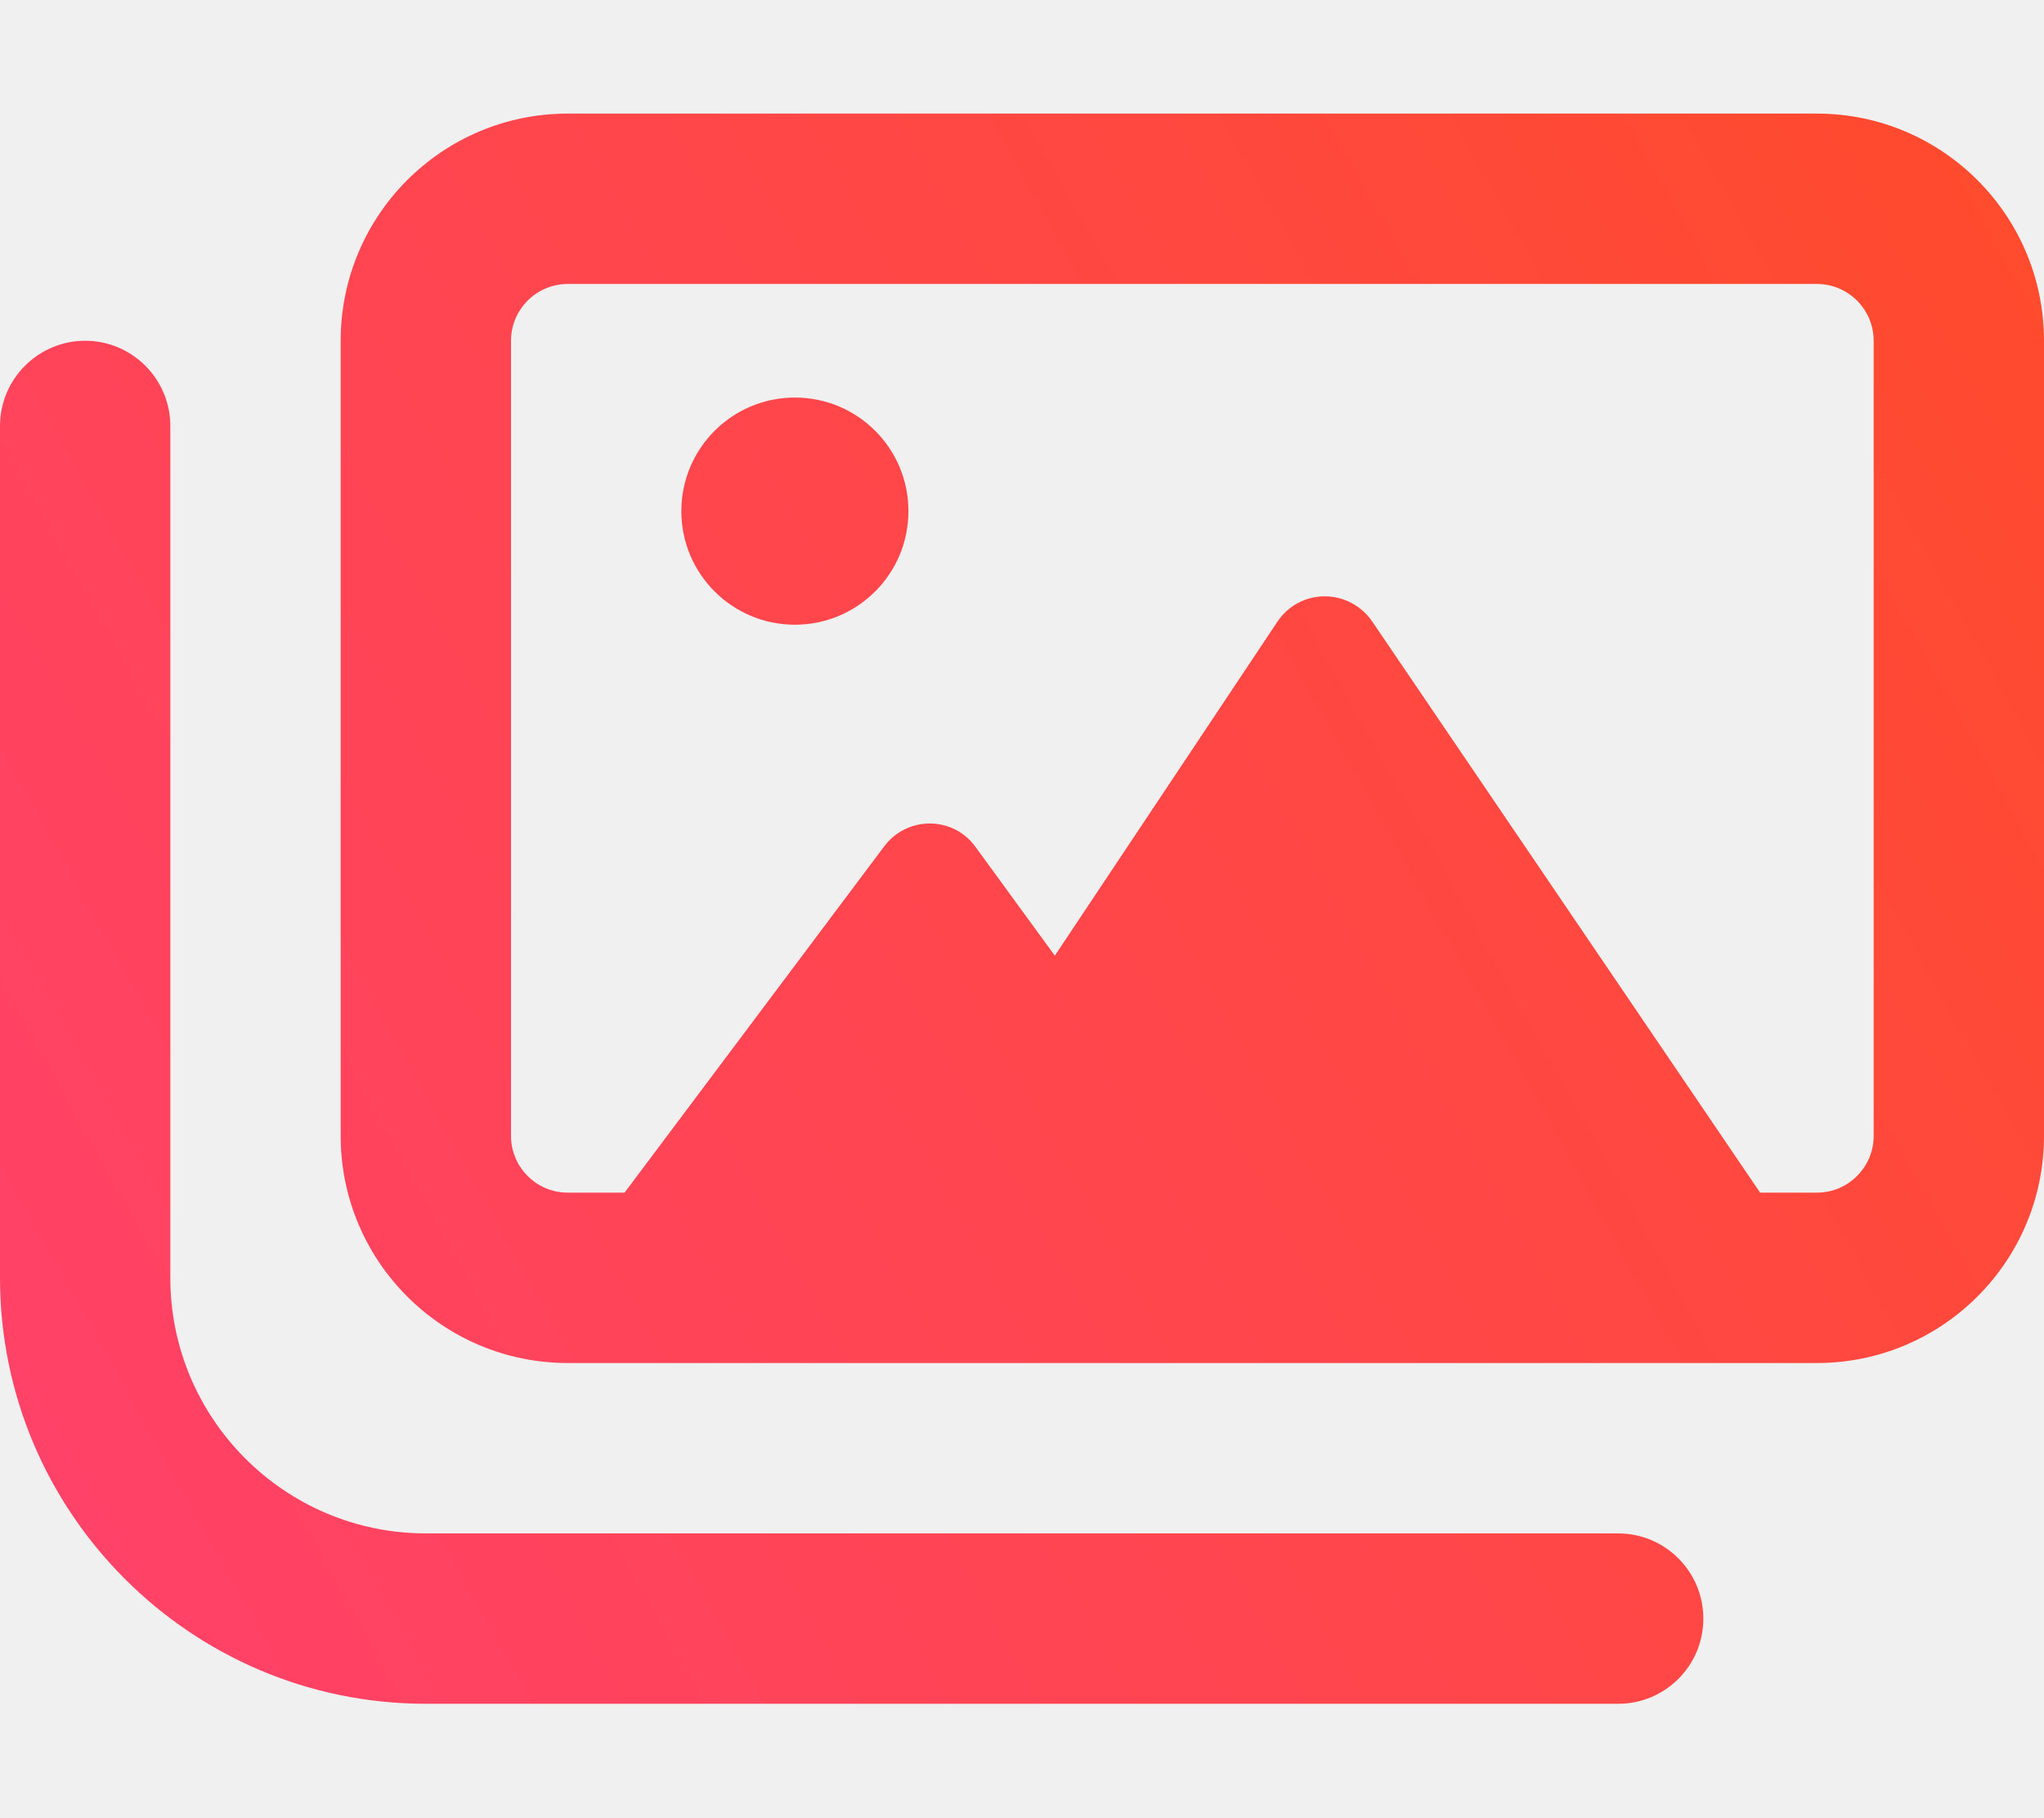
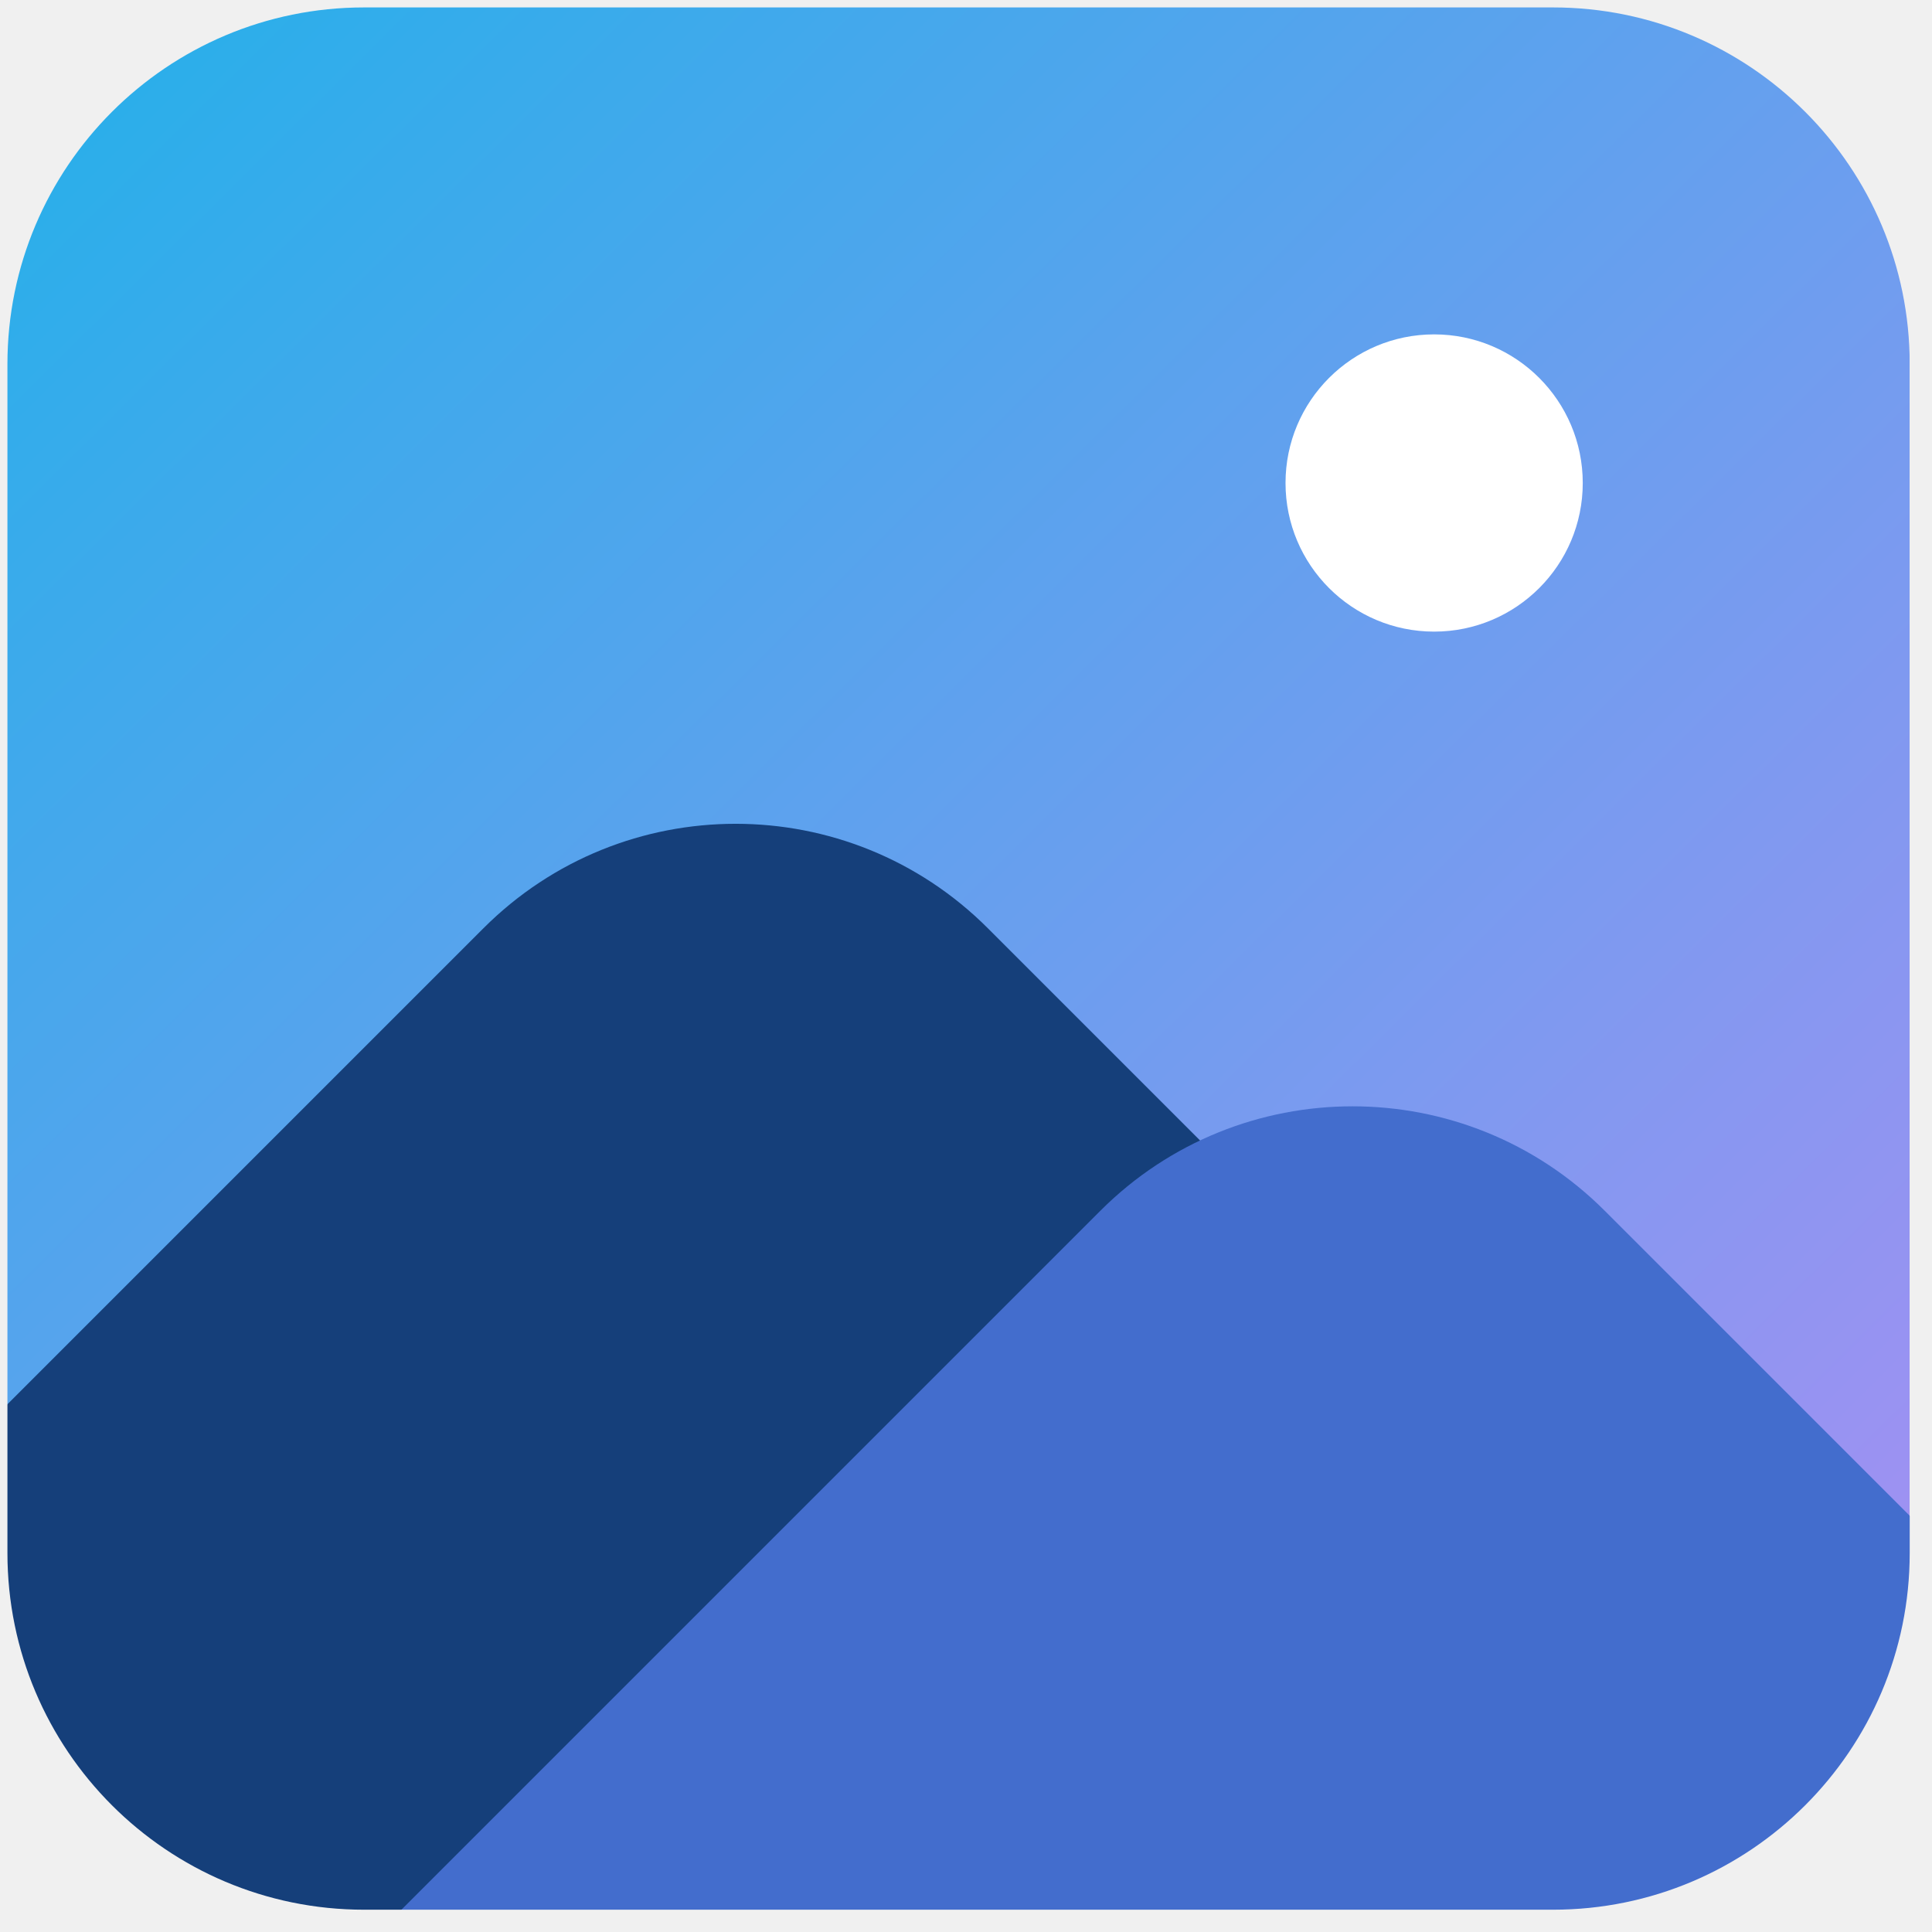
- <svg xmlns="http://www.w3.org/2000/svg" width="576" height="512" viewBox="0 0 576 512" fill="none">
-   <path d="M512 32H160C124.65 32 96 60.65 96 96V320C96 355.35 124.65 384 160 384H512C547.35 384 576 355.35 576 320V96C576 60.65 547.3 32 512 32ZM528 320C528 328.822 520.822 336 512 336H496L386.7 175.1C383.7 170.7 378.7 168 373.3 168C367.948 168 362.95 170.672 359.99 175.125L297.25 269.235L274.9 238.6C271.9 234.4 267.1 232 262 232C256.891 232 252.086 234.441 249.07 238.574L176 336H160C151.178 336 144 328.822 144 320V96C144 87.178 151.178 80 160 80H512C520.822 80 528 87.178 528 96V320ZM224 112C206.33 112 192 126.33 192 144C192 161.67 206.33 176 224 176C241.68 176 256 161.67 256 144C256 126.33 241.7 112 224 112ZM456 480H120C53.83 480 0 426.2 0 360V120C0 106.8 10.75 96 24 96C37.25 96 48 106.8 48 120V360C48 399.7 80.3 432 120 432H456C469.25 432 480 442.75 480 456C480 469.25 469.3 480 456 480Z" fill="url(#paint0_linear_146_22)" />
+ <svg xmlns="http://www.w3.org/2000/svg" width="65" height="65" viewBox="0 0 65 65" fill="none">
+   <mask id="mask0_254_17" style="mask-type:alpha" maskUnits="userSpaceOnUse" x="0" y="0" width="65" height="65">
+     <rect x="0.25" y="0.25" width="64" height="64" rx="12" fill="url(#paint0_linear_254_17)" />
+   </mask>
+   <g mask="url(#mask0_254_17)">
+     <rect x="-3.5" y="-2.5" width="67.75" height="66.25" fill="#D9D9D9" />
+     <rect x="-3.5" y="-2.5" width="67.75" height="66.25" fill="url(#paint1_linear_254_17)" />
+     <rect x="24.75" y="22.745" width="64" height="64" rx="12" transform="rotate(45 24.75 22.7451)" fill="#153F7A" />
+     <rect x="45.505" y="32.25" width="64" height="64" rx="12" transform="rotate(45 45.5049 32.25)" fill="#436DCD" />
+     <circle cx="48.25" cy="16.25" r="5" fill="white" />
+   </g>
  <defs>
-     <linearGradient id="paint0_linear_146_22" x1="-36" y1="438" x2="610" y2="78" gradientUnits="userSpaceOnUse">
-       <stop stop-color="#FF416C" />
-       <stop offset="1" stop-color="#FF4B2B" />
+     <linearGradient id="paint0_linear_254_17" x1="-2" y1="7" x2="65" y2="63" gradientUnits="userSpaceOnUse">
+       <stop stop-color="#29AFEA" />
+       <stop offset="1" stop-color="#AB8EF3" />
+     </linearGradient>
+     <linearGradient id="paint1_linear_254_17" x1="1.5" y1="3.25" x2="62.887" y2="65.103" gradientUnits="userSpaceOnUse">
+       <stop stop-color="#29AFEA" />
+       <stop offset="1" stop-color="#AB8EF3" />
    </linearGradient>
  </defs>
</svg>
